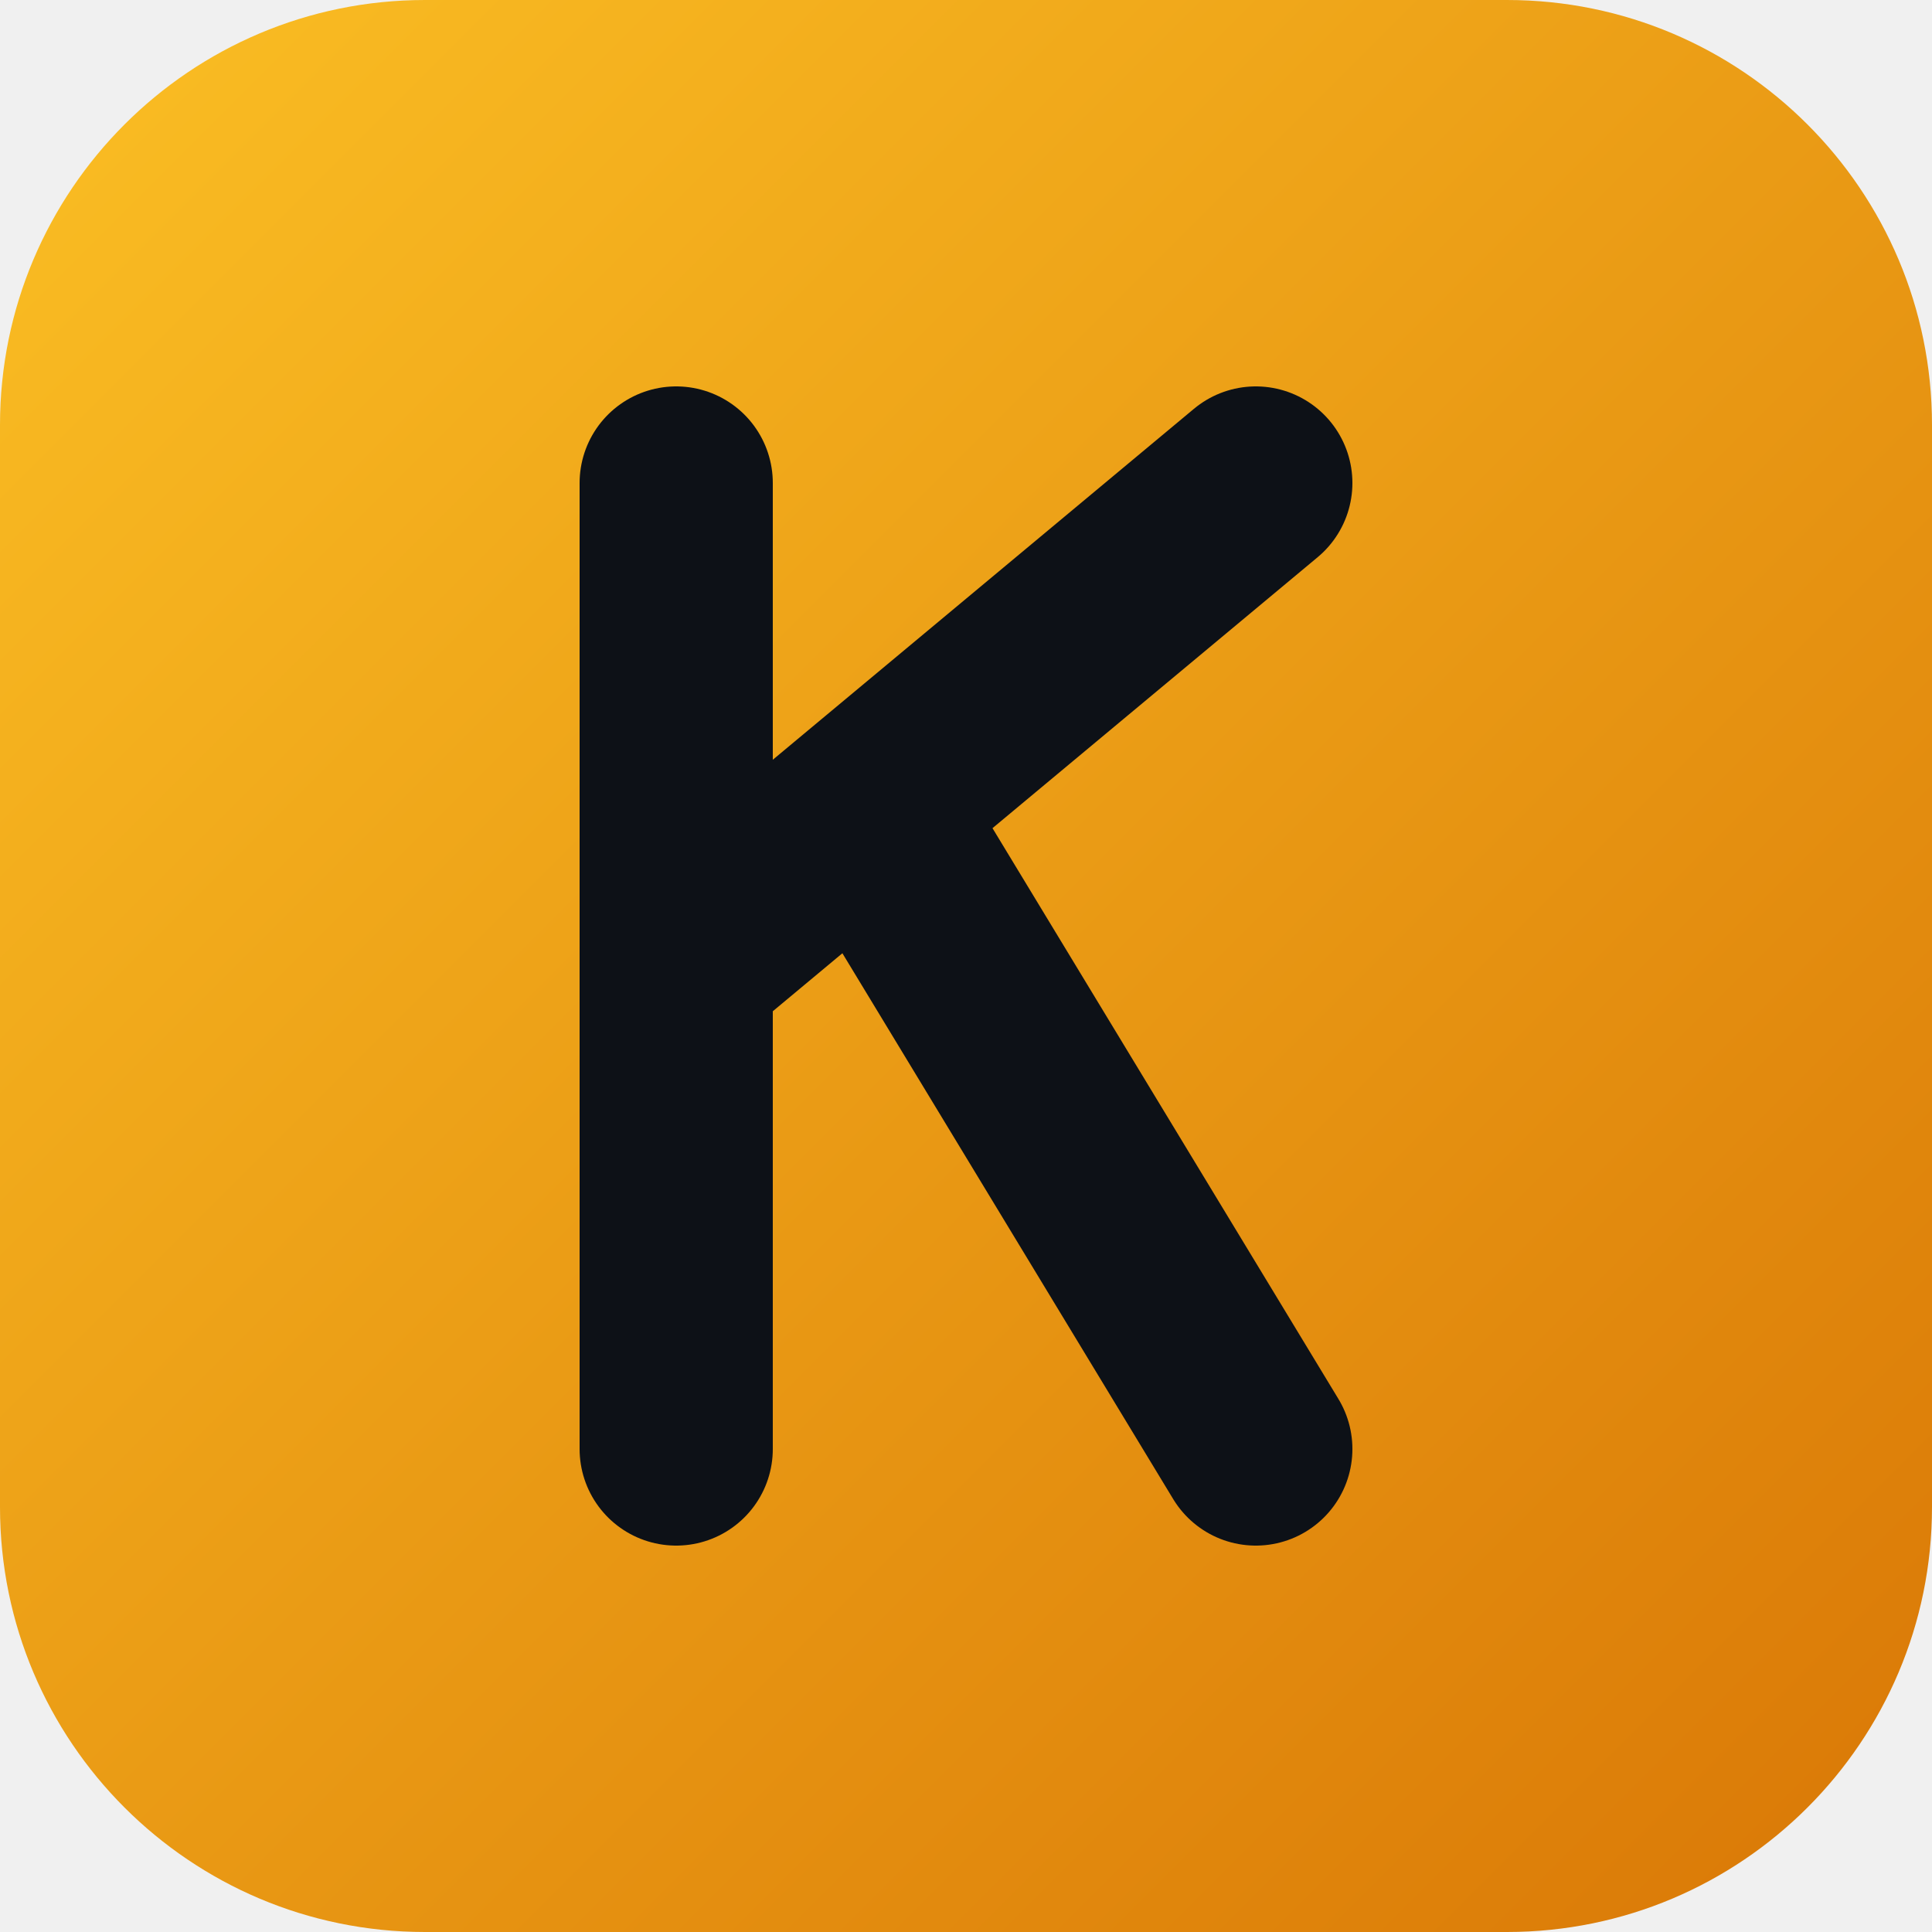
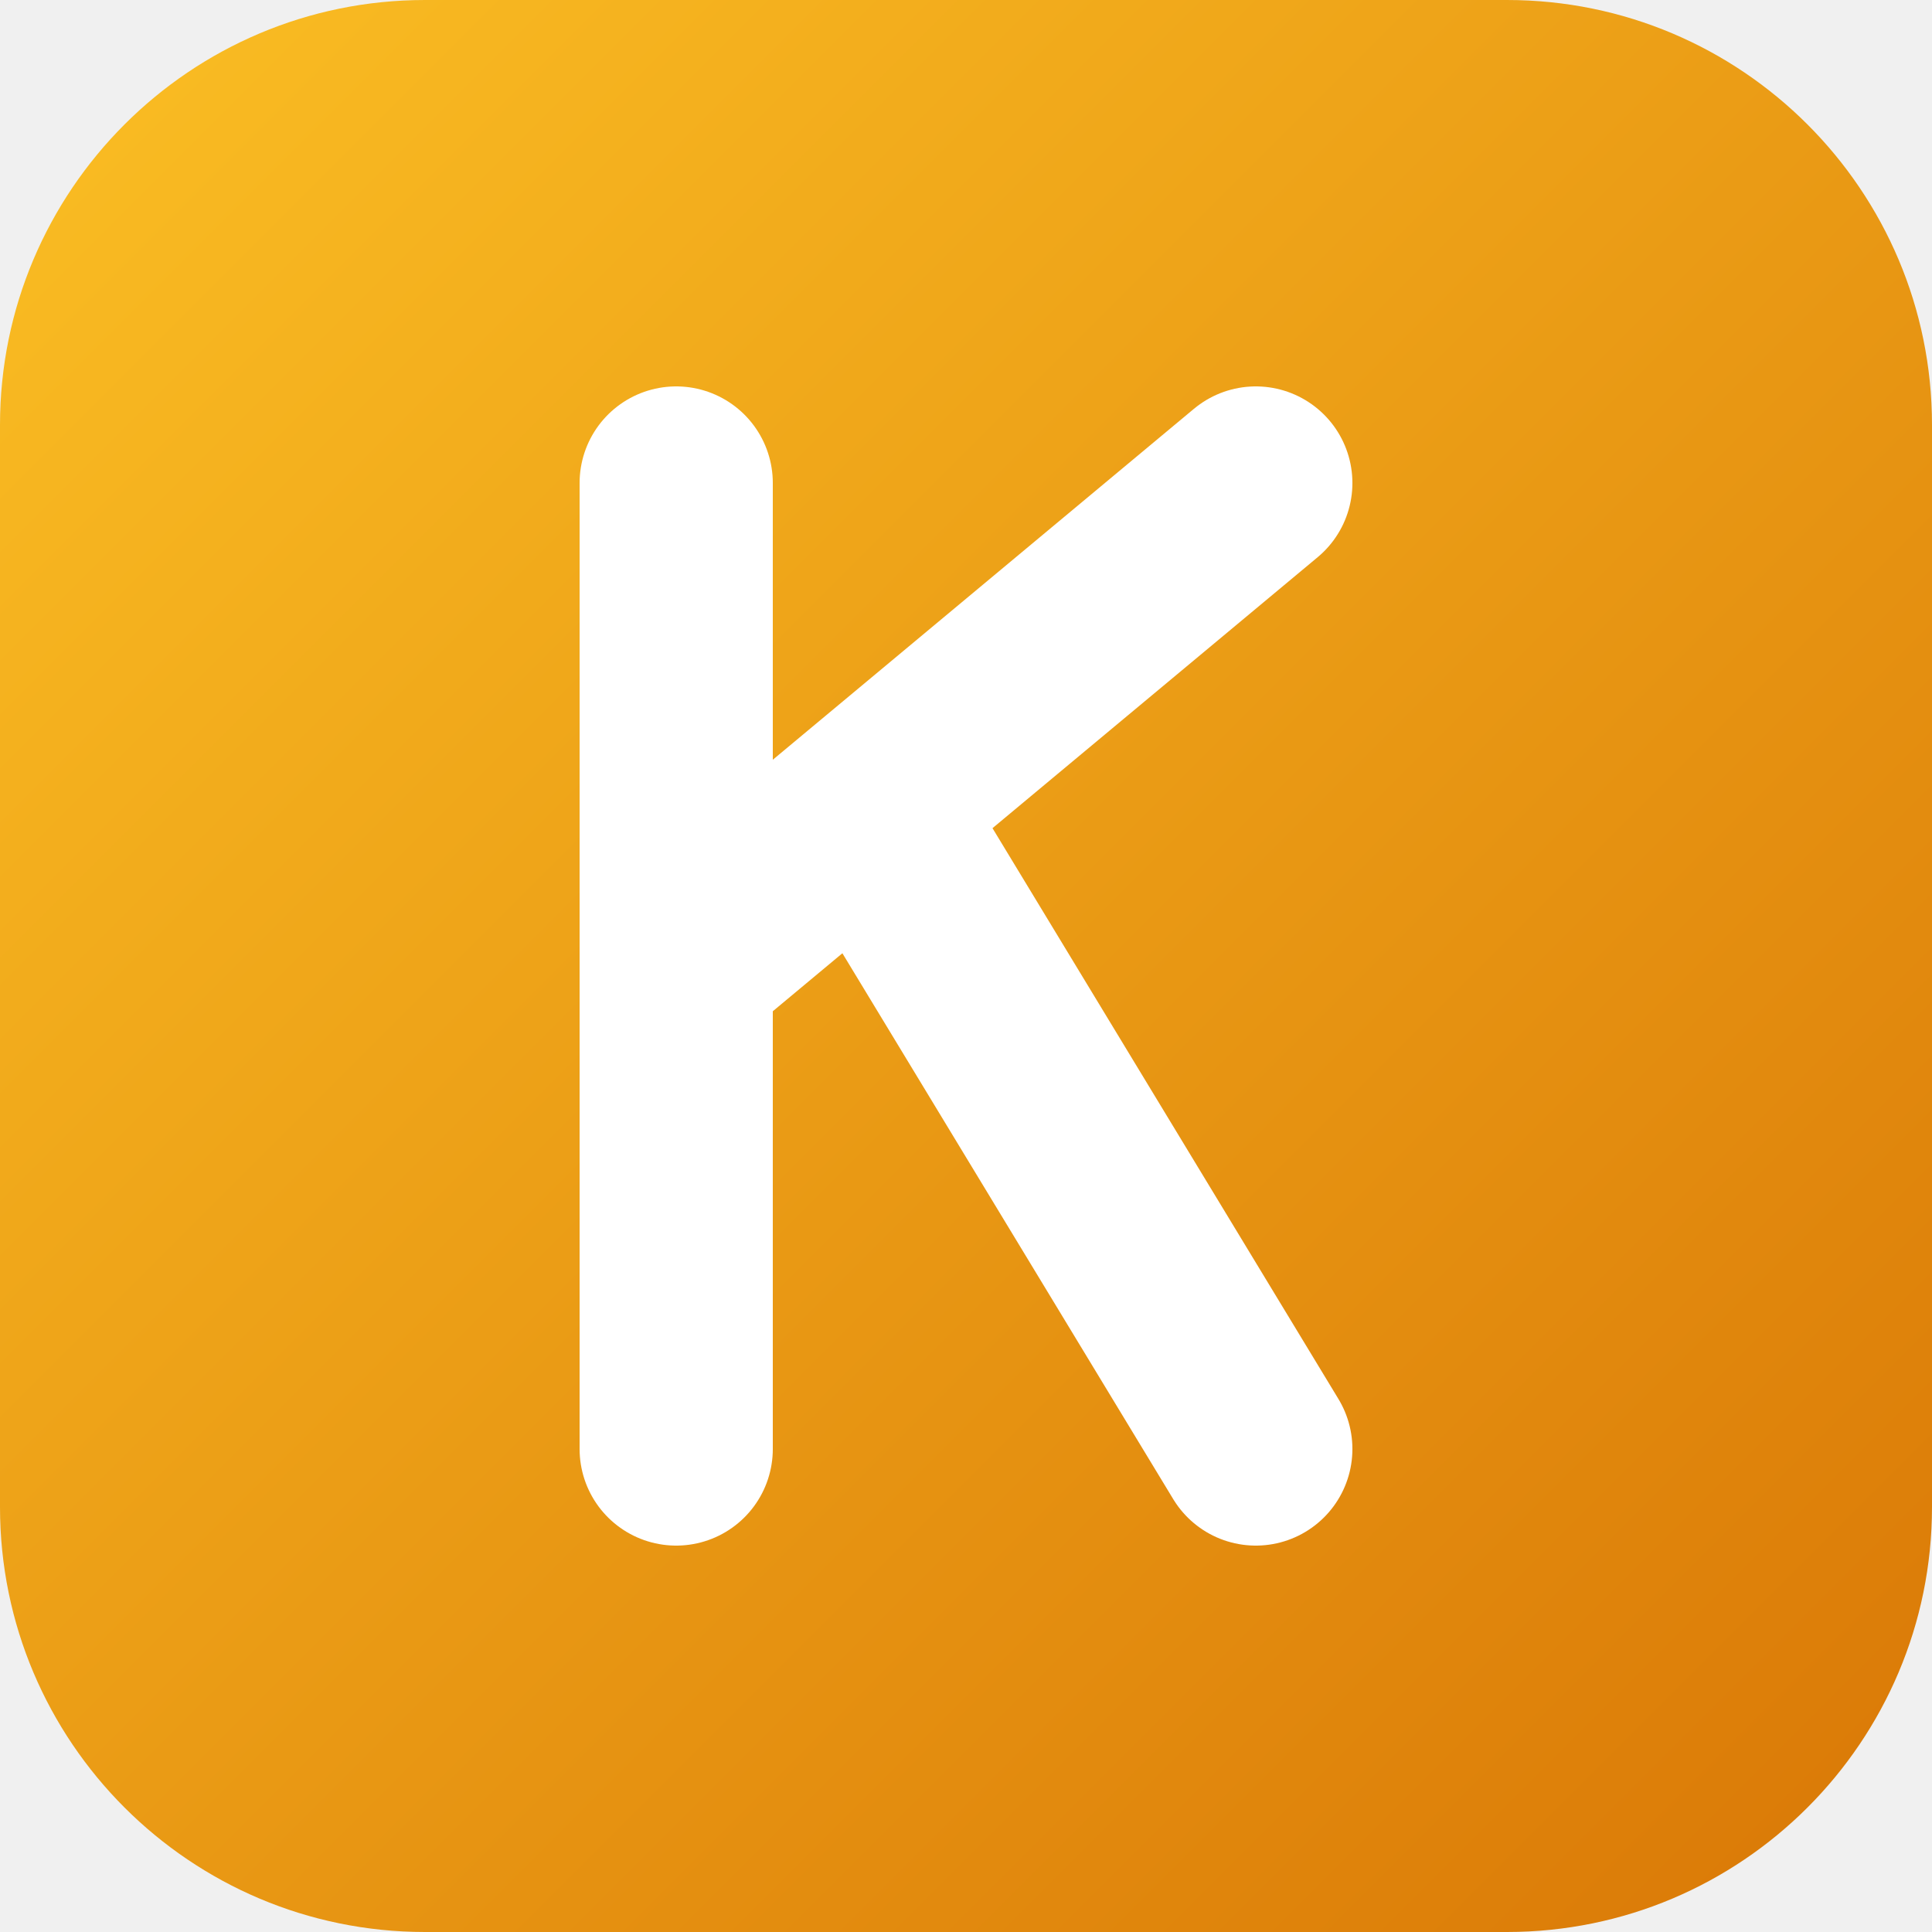
<svg xmlns="http://www.w3.org/2000/svg" viewBox="0 0 100 100">
  <defs>
    <linearGradient id="corp-grad" x1="0%" y1="0%" x2="100%" y2="100%">
      <stop offset="0%" stop-color="#fbbf24" />
      <stop offset="100%" stop-color="#d97706" />
    </linearGradient>
  </defs>
  <rect width="100" height="100" rx="22" fill="url(#corp-grad)" />
-   <path d="M35 25 V75 M35 50 L65 25 M45 42 L65 75" stroke="#0d1117" stroke-width="10" stroke-linecap="round" stroke-linejoin="round" fill="none" />
+   <path d="M35 25 V75 M35 50 L65 25 M45 42 L65 75" stroke="white" stroke-width="10" stroke-linecap="round" stroke-linejoin="round" fill="none" />
</svg>
